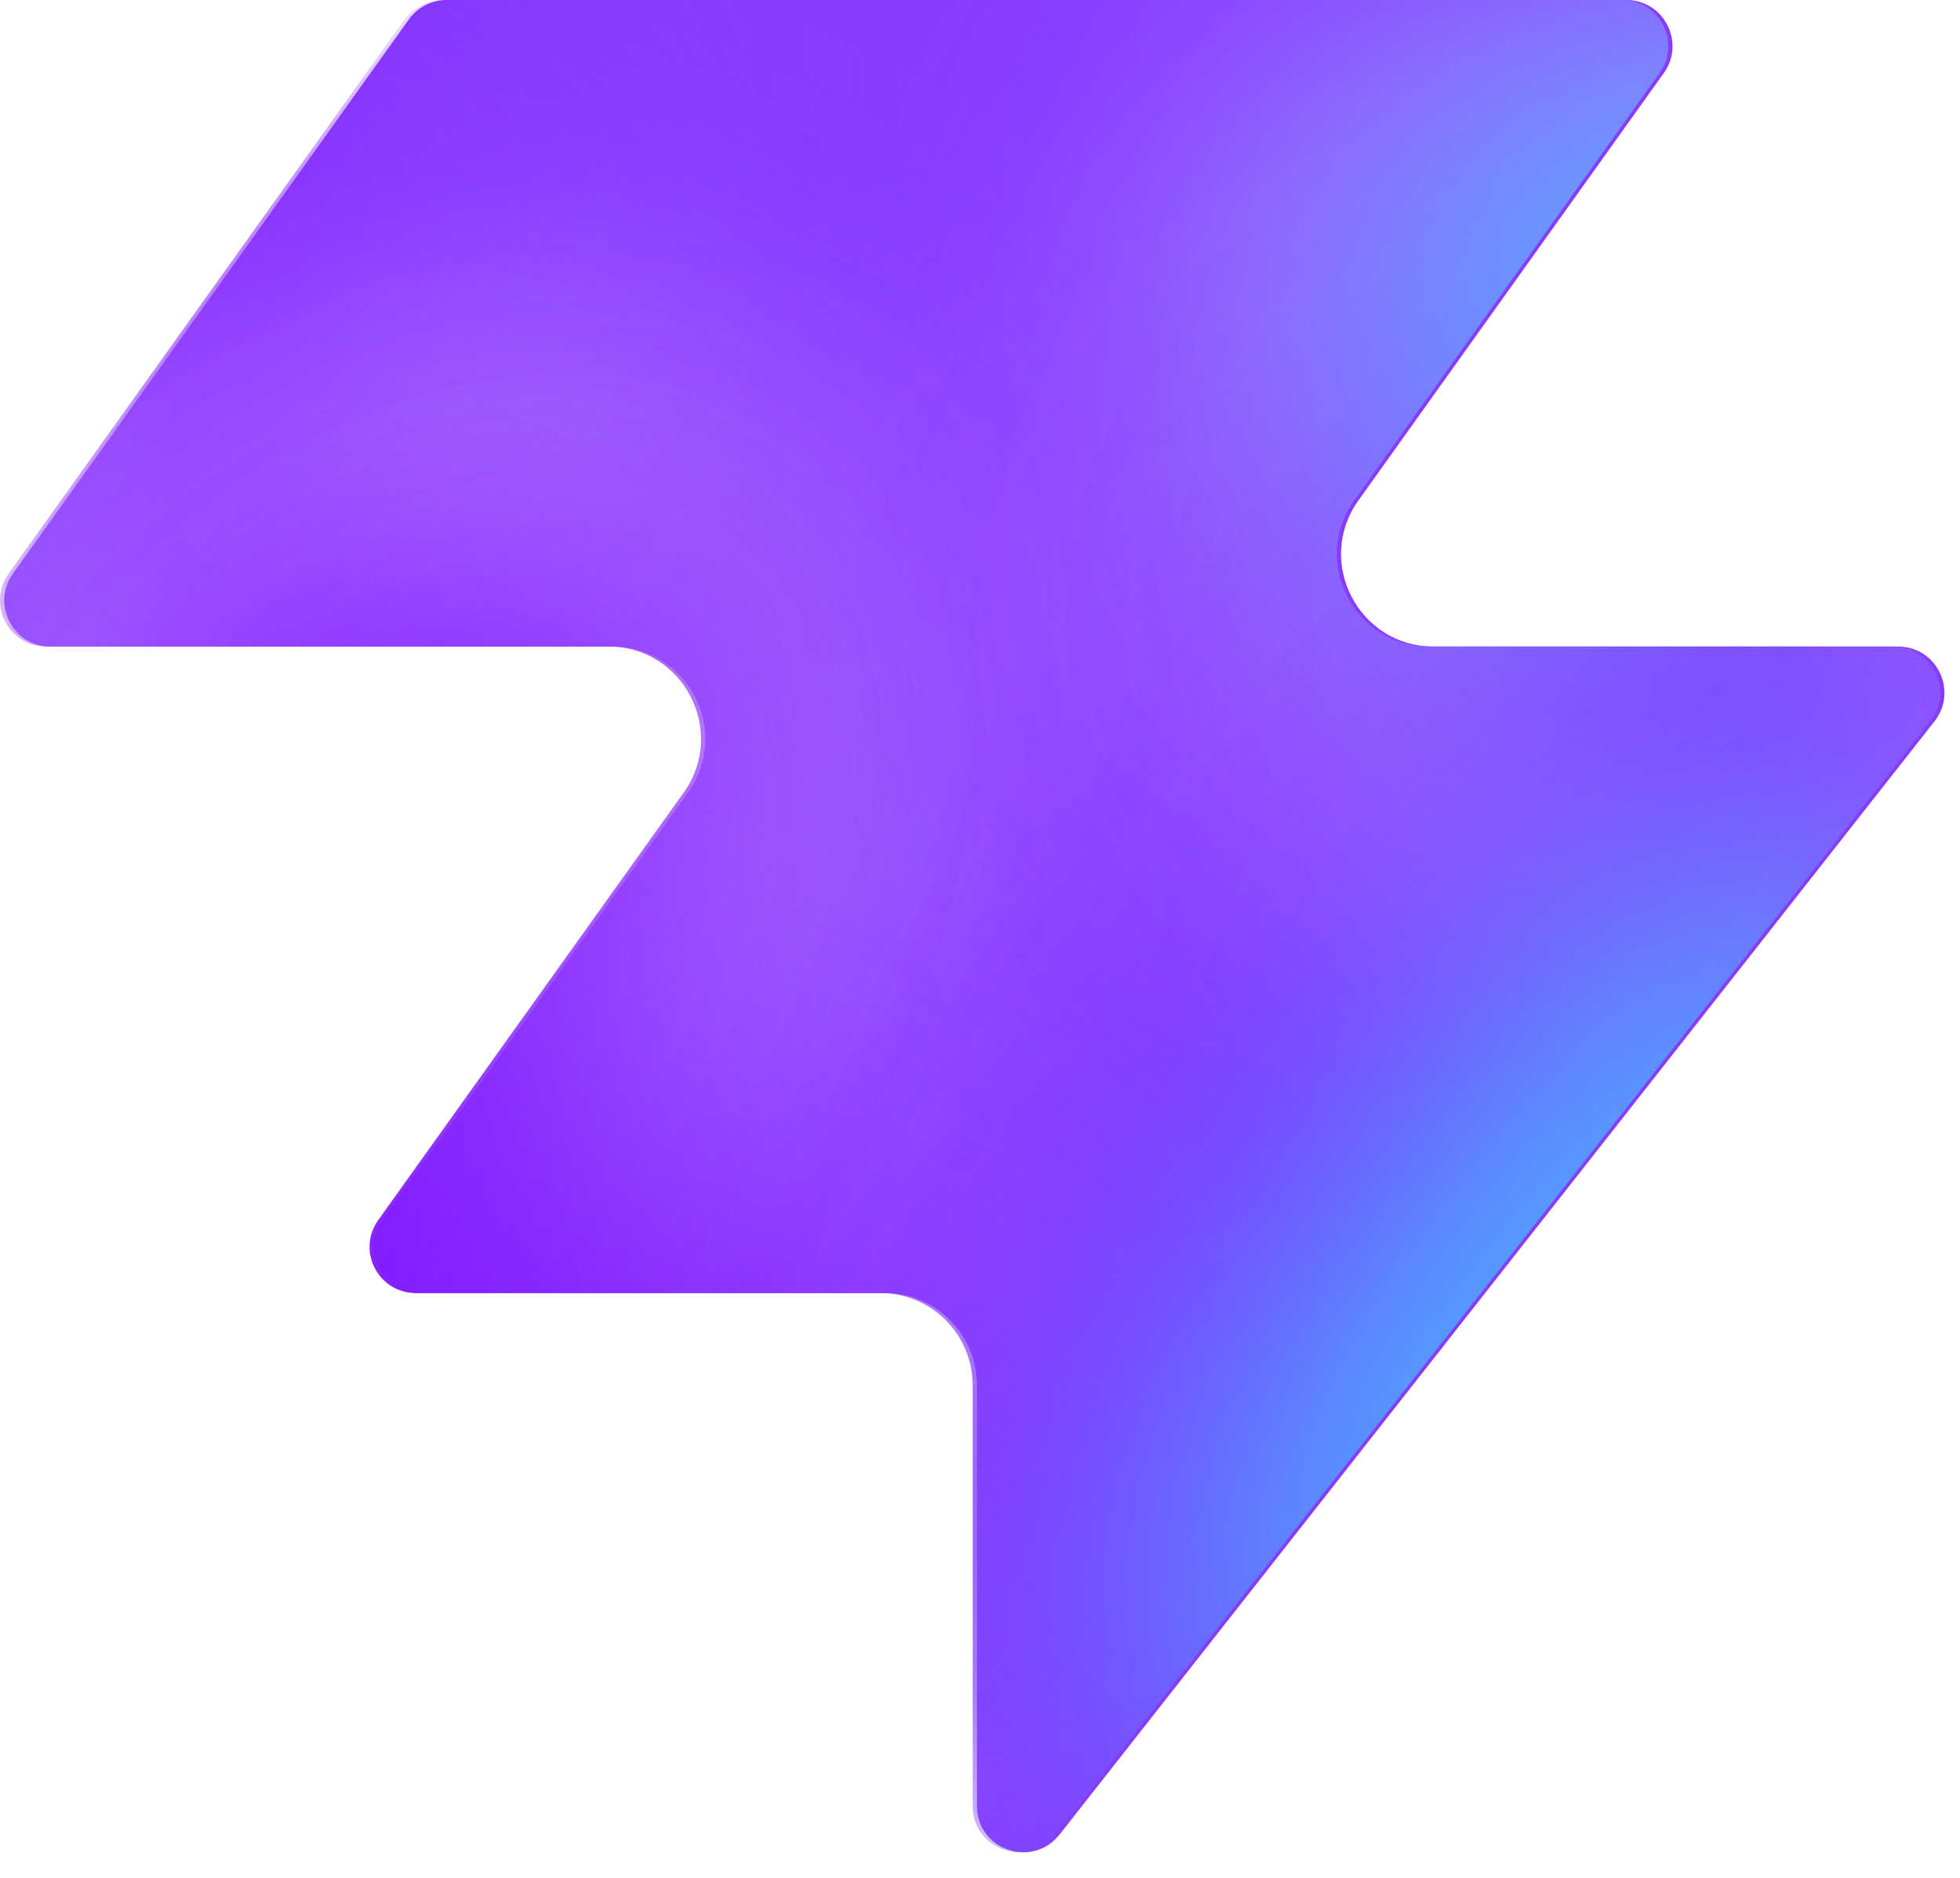
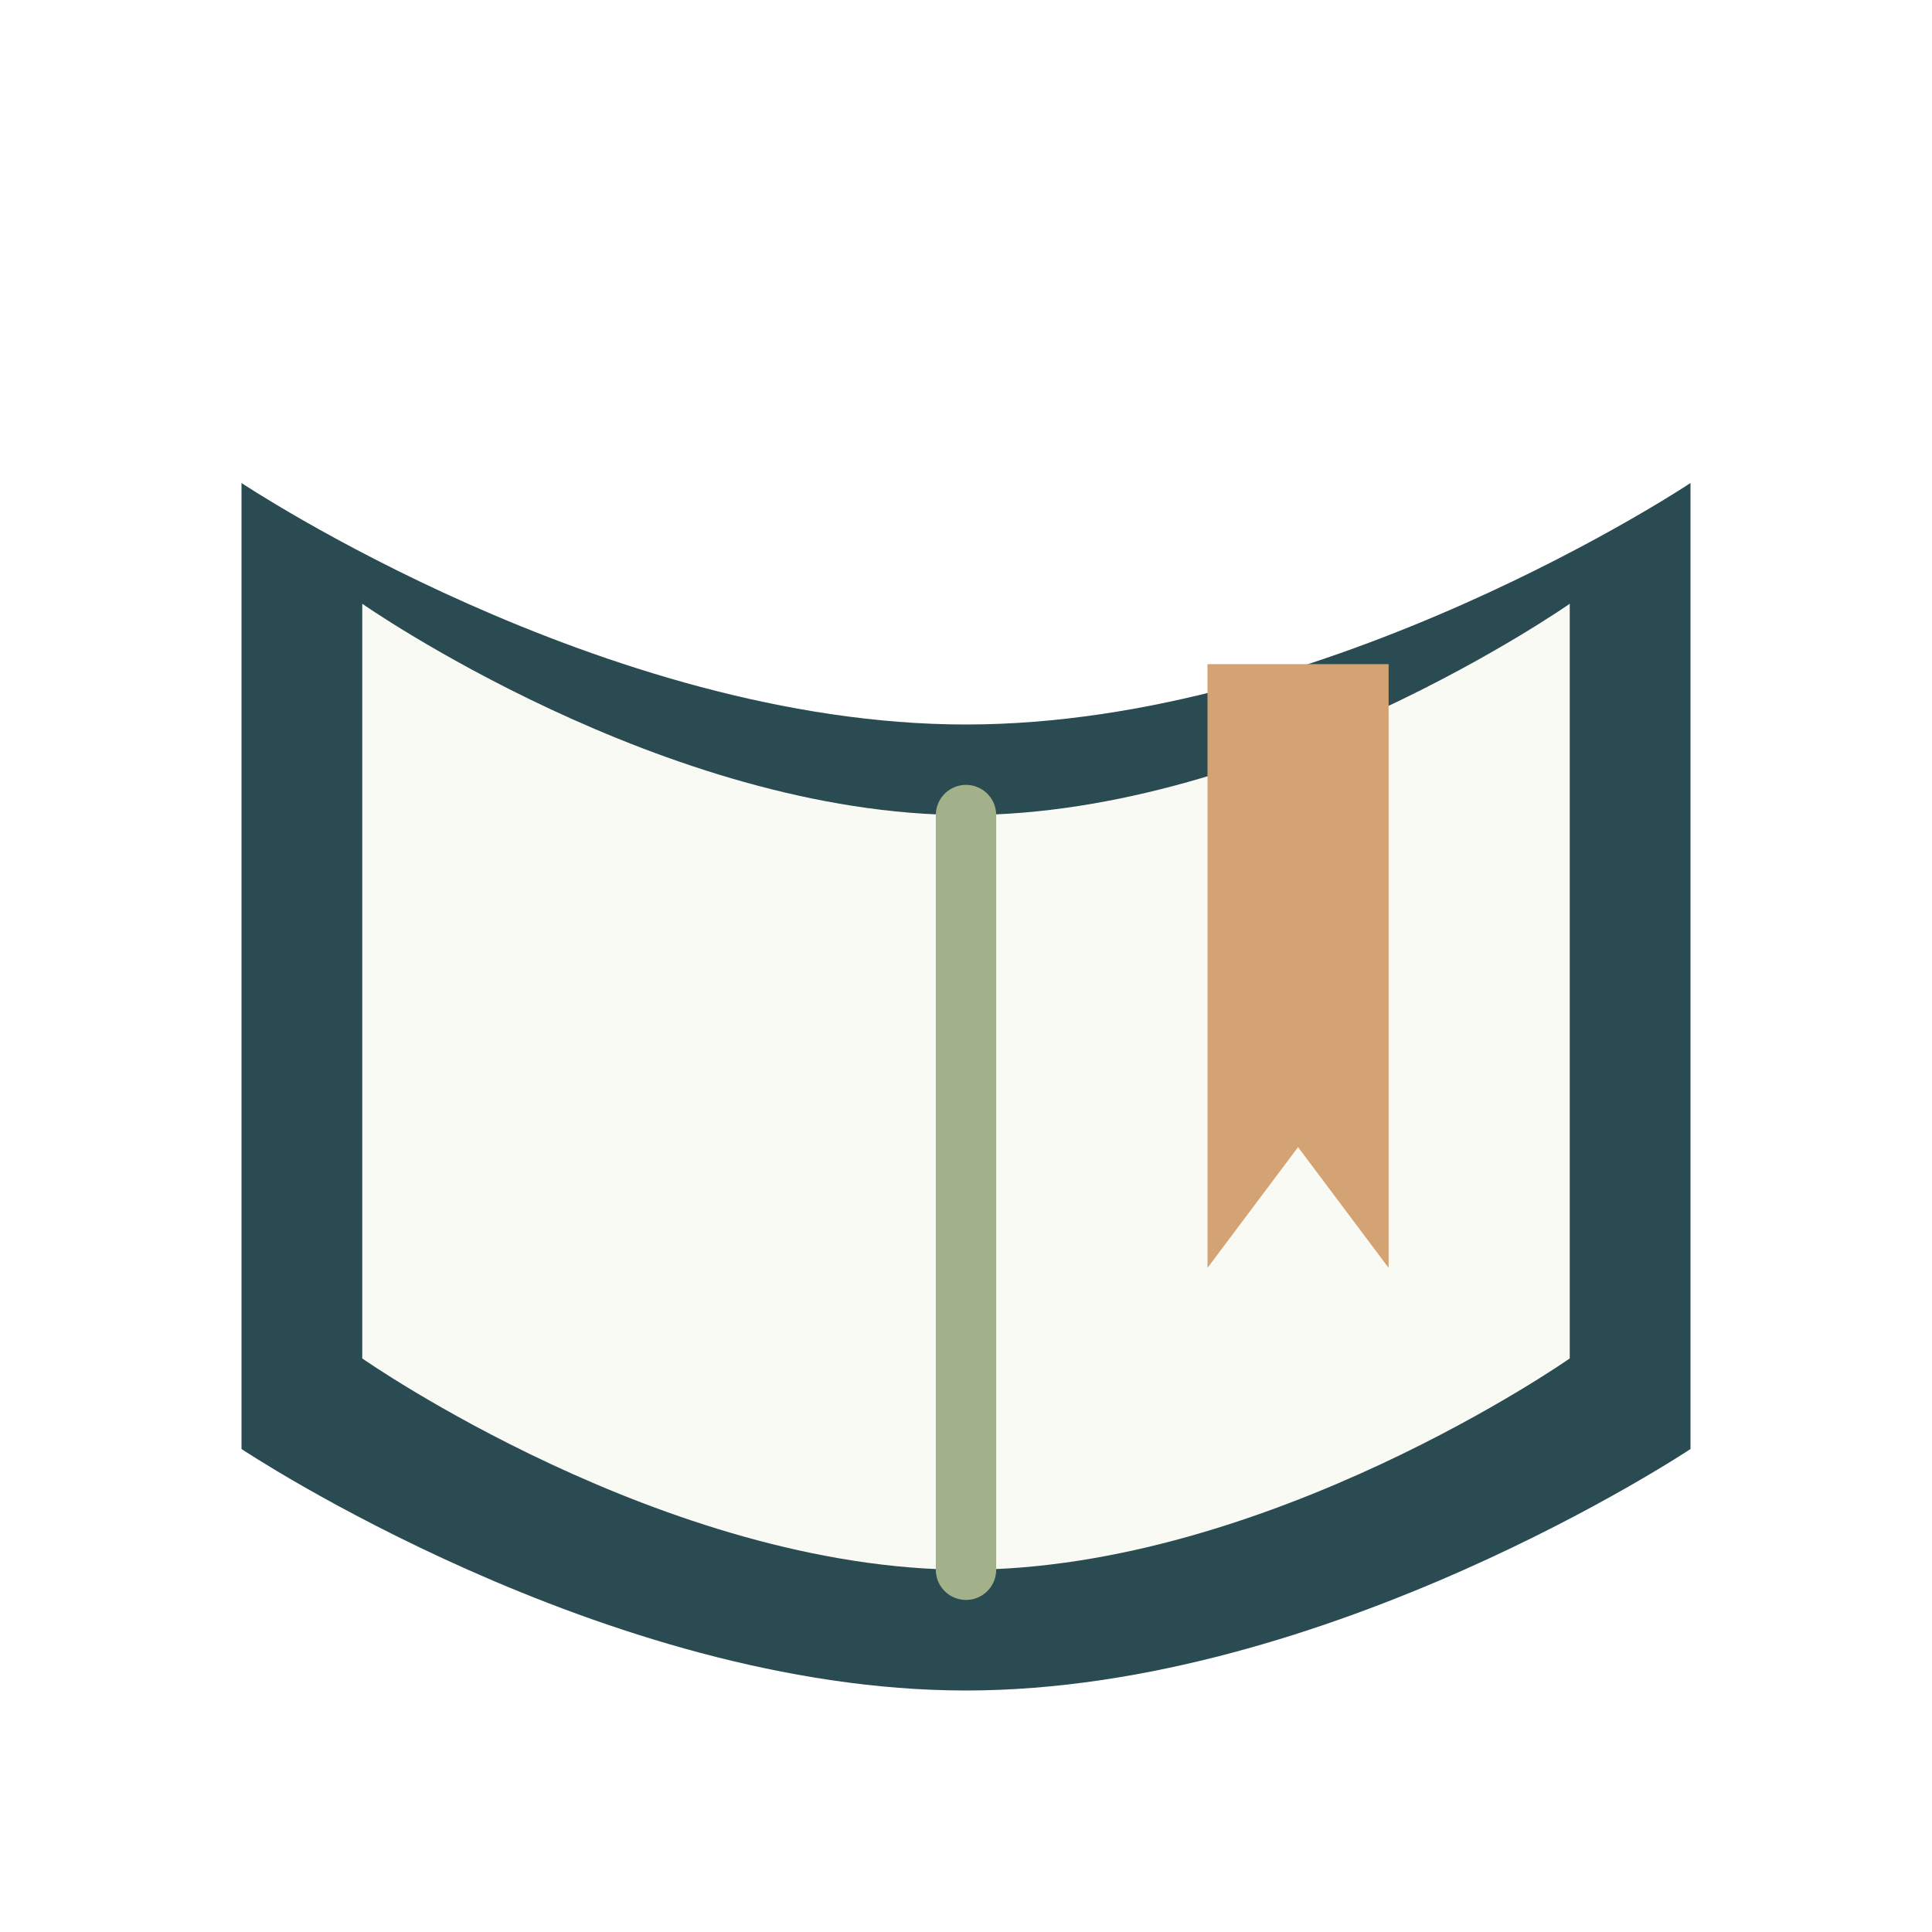
- <svg xmlns="http://www.w3.org/2000/svg" width="48" height="46" fill="none" viewBox="0 0 48 46">
-   <path fill="#863bff" d="M25.946 44.938c-.664.845-2.021.375-2.021-.698V33.937a2.26 2.26 0 0 0-2.262-2.262H10.287c-.92 0-1.456-1.04-.92-1.788l7.48-10.471c1.07-1.497 0-3.578-1.842-3.578H1.237c-.92 0-1.456-1.04-.92-1.788L10.013.474c.214-.297.556-.474.92-.474h28.894c.92 0 1.456 1.04.92 1.788l-7.48 10.471c-1.07 1.498 0 3.579 1.842 3.579h11.377c.943 0 1.473 1.088.89 1.83L25.947 44.94z" style="fill:#863bff;fill:color(display-p3 .525 .23 1);fill-opacity:1" />
-   <mask id="a" width="48" height="46" x="0" y="0" maskUnits="userSpaceOnUse" style="mask-type:alpha">
-     <path fill="#000" d="M25.842 44.938c-.664.844-2.021.375-2.021-.698V33.937a2.26 2.26 0 0 0-2.262-2.262H10.183c-.92 0-1.456-1.04-.92-1.788l7.48-10.471c1.07-1.498 0-3.579-1.842-3.579H1.133c-.92 0-1.456-1.04-.92-1.787L9.91.473c.214-.297.556-.474.92-.474h28.894c.92 0 1.456 1.04.92 1.788l-7.48 10.471c-1.07 1.498 0 3.578 1.842 3.578h11.377c.943 0 1.473 1.088.89 1.832L25.843 44.94z" style="fill:#000;fill-opacity:1" />
-   </mask>
-   <g mask="url(#a)">
-     <g filter="url(#b)">
-       <ellipse cx="5.508" cy="14.704" fill="#ede6ff" rx="5.508" ry="14.704" style="fill:#ede6ff;fill:color(display-p3 .927 .903 1);fill-opacity:1" transform="matrix(.00324 1 1 -.00324 -4.47 31.516)" />
-     </g>
-     <g filter="url(#c)">
-       <ellipse cx="10.399" cy="29.851" fill="#ede6ff" rx="10.399" ry="29.851" style="fill:#ede6ff;fill:color(display-p3 .927 .903 1);fill-opacity:1" transform="matrix(.00324 1 1 -.00324 -39.328 7.883)" />
-     </g>
-     <g filter="url(#d)">
-       <ellipse cx="5.508" cy="30.487" fill="#7e14ff" rx="5.508" ry="30.487" style="fill:#7e14ff;fill:color(display-p3 .492 .077 1);fill-opacity:1" transform="rotate(89.814 -25.913 -14.639)scale(1 -1)" />
-     </g>
-     <g filter="url(#e)">
-       <ellipse cx="5.508" cy="30.599" fill="#7e14ff" rx="5.508" ry="30.599" style="fill:#7e14ff;fill:color(display-p3 .492 .077 1);fill-opacity:1" transform="rotate(89.814 -32.644 -3.334)scale(1 -1)" />
-     </g>
-     <g filter="url(#f)">
-       <ellipse cx="5.508" cy="30.599" fill="#7e14ff" rx="5.508" ry="30.599" style="fill:#7e14ff;fill:color(display-p3 .492 .077 1);fill-opacity:1" transform="matrix(.00324 1 1 -.00324 -34.34 30.47)" />
-     </g>
-     <g filter="url(#g)">
-       <ellipse cx="14.072" cy="22.078" fill="#ede6ff" rx="14.072" ry="22.078" style="fill:#ede6ff;fill:color(display-p3 .927 .903 1);fill-opacity:1" transform="rotate(93.35 24.506 48.493)scale(-1 1)" />
-     </g>
-     <g filter="url(#h)">
-       <ellipse cx="3.47" cy="21.501" fill="#7e14ff" rx="3.47" ry="21.501" style="fill:#7e14ff;fill:color(display-p3 .492 .077 1);fill-opacity:1" transform="rotate(89.009 28.708 47.59)scale(-1 1)" />
-     </g>
-     <g filter="url(#i)">
-       <ellipse cx="3.47" cy="21.501" fill="#7e14ff" rx="3.47" ry="21.501" style="fill:#7e14ff;fill:color(display-p3 .492 .077 1);fill-opacity:1" transform="rotate(89.009 28.708 47.59)scale(-1 1)" />
-     </g>
-     <g filter="url(#j)">
-       <ellipse cx=".387" cy="8.972" fill="#7e14ff" rx="4.407" ry="29.108" style="fill:#7e14ff;fill:color(display-p3 .492 .077 1);fill-opacity:1" transform="rotate(39.51 .387 8.972)" />
-     </g>
-     <g filter="url(#k)">
-       <ellipse cx="47.523" cy="-6.092" fill="#7e14ff" rx="4.407" ry="29.108" style="fill:#7e14ff;fill:color(display-p3 .492 .077 1);fill-opacity:1" transform="rotate(37.892 47.523 -6.092)" />
-     </g>
-     <g filter="url(#l)">
-       <ellipse cx="41.412" cy="6.333" fill="#47bfff" rx="5.971" ry="9.665" style="fill:#47bfff;fill:color(display-p3 .28 .748 1);fill-opacity:1" transform="rotate(37.892 41.412 6.333)" />
-     </g>
-     <g filter="url(#m)">
-       <ellipse cx="-1.879" cy="38.332" fill="#7e14ff" rx="4.407" ry="29.108" style="fill:#7e14ff;fill:color(display-p3 .492 .077 1);fill-opacity:1" transform="rotate(37.892 -1.88 38.332)" />
-     </g>
-     <g filter="url(#n)">
-       <ellipse cx="-1.879" cy="38.332" fill="#7e14ff" rx="4.407" ry="29.108" style="fill:#7e14ff;fill:color(display-p3 .492 .077 1);fill-opacity:1" transform="rotate(37.892 -1.88 38.332)" />
-     </g>
-     <g filter="url(#o)">
-       <ellipse cx="35.651" cy="29.907" fill="#7e14ff" rx="4.407" ry="29.108" style="fill:#7e14ff;fill:color(display-p3 .492 .077 1);fill-opacity:1" transform="rotate(37.892 35.651 29.907)" />
-     </g>
-     <g filter="url(#p)">
-       <ellipse cx="38.418" cy="32.4" fill="#47bfff" rx="5.971" ry="15.297" style="fill:#47bfff;fill:color(display-p3 .28 .748 1);fill-opacity:1" transform="rotate(37.892 38.418 32.4)" />
-     </g>
+ <svg xmlns="http://www.w3.org/2000/svg" viewBox="0 0 64 64" width="100%" height="100%">
+   <g transform="translate(2, 4)">
+     <path d="M30 52 C 18 52, 6 44, 6 44 L 6 12 C 6 12, 18 20, 30 20 C 42 20, 54 12, 54 12 L 54 44 C 54 44, 42 52, 30 52 Z" fill="#2A4B51" />
+     <path d="M30 48 C 20 48, 10 41, 10 41 L 10 16 C 10 16, 20 23, 30 23 C 40 23, 50 16, 50 16 L 50 41 C 50 41, 40 48, 30 48 Z" fill="#FAFAF5" />
+     <path d="M38 18 L 44 18 L 44 38 L 41 34 L 38 38 Z" fill="#D4A373" />
+     <line x1="30" y1="23" x2="30" y2="48" stroke="#A3B18A" stroke-width="2" stroke-linecap="round" />
  </g>
-   <defs>
-     <filter id="b" width="60.045" height="41.654" x="-19.77" y="16.149" color-interpolation-filters="sRGB" filterUnits="userSpaceOnUse">
-       <feFlood flood-opacity="0" result="BackgroundImageFix" />
-       <feBlend in="SourceGraphic" in2="BackgroundImageFix" result="shape" />
-       <feGaussianBlur result="effect1_foregroundBlur_2002_17158" stdDeviation="7.659" />
-     </filter>
-     <filter id="c" width="90.34" height="51.437" x="-54.613" y="-7.533" color-interpolation-filters="sRGB" filterUnits="userSpaceOnUse">
-       <feFlood flood-opacity="0" result="BackgroundImageFix" />
-       <feBlend in="SourceGraphic" in2="BackgroundImageFix" result="shape" />
-       <feGaussianBlur result="effect1_foregroundBlur_2002_17158" stdDeviation="7.659" />
-     </filter>
-     <filter id="d" width="79.355" height="29.4" x="-49.64" y="2.03" color-interpolation-filters="sRGB" filterUnits="userSpaceOnUse">
-       <feFlood flood-opacity="0" result="BackgroundImageFix" />
-       <feBlend in="SourceGraphic" in2="BackgroundImageFix" result="shape" />
-       <feGaussianBlur result="effect1_foregroundBlur_2002_17158" stdDeviation="4.596" />
-     </filter>
-     <filter id="e" width="79.579" height="29.4" x="-45.045" y="20.029" color-interpolation-filters="sRGB" filterUnits="userSpaceOnUse">
-       <feFlood flood-opacity="0" result="BackgroundImageFix" />
-       <feBlend in="SourceGraphic" in2="BackgroundImageFix" result="shape" />
-       <feGaussianBlur result="effect1_foregroundBlur_2002_17158" stdDeviation="4.596" />
-     </filter>
-     <filter id="f" width="79.579" height="29.4" x="-43.513" y="21.178" color-interpolation-filters="sRGB" filterUnits="userSpaceOnUse">
-       <feFlood flood-opacity="0" result="BackgroundImageFix" />
-       <feBlend in="SourceGraphic" in2="BackgroundImageFix" result="shape" />
-       <feGaussianBlur result="effect1_foregroundBlur_2002_17158" stdDeviation="4.596" />
-     </filter>
-     <filter id="g" width="74.749" height="58.852" x="15.756" y="-17.901" color-interpolation-filters="sRGB" filterUnits="userSpaceOnUse">
-       <feFlood flood-opacity="0" result="BackgroundImageFix" />
-       <feBlend in="SourceGraphic" in2="BackgroundImageFix" result="shape" />
-       <feGaussianBlur result="effect1_foregroundBlur_2002_17158" stdDeviation="7.659" />
-     </filter>
-     <filter id="h" width="61.377" height="25.362" x="23.548" y="2.284" color-interpolation-filters="sRGB" filterUnits="userSpaceOnUse">
-       <feFlood flood-opacity="0" result="BackgroundImageFix" />
-       <feBlend in="SourceGraphic" in2="BackgroundImageFix" result="shape" />
-       <feGaussianBlur result="effect1_foregroundBlur_2002_17158" stdDeviation="4.596" />
-     </filter>
-     <filter id="i" width="61.377" height="25.362" x="23.548" y="2.284" color-interpolation-filters="sRGB" filterUnits="userSpaceOnUse">
-       <feFlood flood-opacity="0" result="BackgroundImageFix" />
-       <feBlend in="SourceGraphic" in2="BackgroundImageFix" result="shape" />
-       <feGaussianBlur result="effect1_foregroundBlur_2002_17158" stdDeviation="4.596" />
-     </filter>
-     <filter id="j" width="56.045" height="63.649" x="-27.636" y="-22.853" color-interpolation-filters="sRGB" filterUnits="userSpaceOnUse">
-       <feFlood flood-opacity="0" result="BackgroundImageFix" />
-       <feBlend in="SourceGraphic" in2="BackgroundImageFix" result="shape" />
-       <feGaussianBlur result="effect1_foregroundBlur_2002_17158" stdDeviation="4.596" />
-     </filter>
-     <filter id="k" width="54.814" height="64.646" x="20.116" y="-38.415" color-interpolation-filters="sRGB" filterUnits="userSpaceOnUse">
-       <feFlood flood-opacity="0" result="BackgroundImageFix" />
-       <feBlend in="SourceGraphic" in2="BackgroundImageFix" result="shape" />
-       <feGaussianBlur result="effect1_foregroundBlur_2002_17158" stdDeviation="4.596" />
-     </filter>
-     <filter id="l" width="33.541" height="35.313" x="24.641" y="-11.323" color-interpolation-filters="sRGB" filterUnits="userSpaceOnUse">
-       <feFlood flood-opacity="0" result="BackgroundImageFix" />
-       <feBlend in="SourceGraphic" in2="BackgroundImageFix" result="shape" />
-       <feGaussianBlur result="effect1_foregroundBlur_2002_17158" stdDeviation="4.596" />
-     </filter>
-     <filter id="m" width="54.814" height="64.646" x="-29.286" y="6.009" color-interpolation-filters="sRGB" filterUnits="userSpaceOnUse">
-       <feFlood flood-opacity="0" result="BackgroundImageFix" />
-       <feBlend in="SourceGraphic" in2="BackgroundImageFix" result="shape" />
-       <feGaussianBlur result="effect1_foregroundBlur_2002_17158" stdDeviation="4.596" />
-     </filter>
-     <filter id="n" width="54.814" height="64.646" x="-29.286" y="6.009" color-interpolation-filters="sRGB" filterUnits="userSpaceOnUse">
-       <feFlood flood-opacity="0" result="BackgroundImageFix" />
-       <feBlend in="SourceGraphic" in2="BackgroundImageFix" result="shape" />
-       <feGaussianBlur result="effect1_foregroundBlur_2002_17158" stdDeviation="4.596" />
-     </filter>
-     <filter id="o" width="54.814" height="64.646" x="8.244" y="-2.416" color-interpolation-filters="sRGB" filterUnits="userSpaceOnUse">
-       <feFlood flood-opacity="0" result="BackgroundImageFix" />
-       <feBlend in="SourceGraphic" in2="BackgroundImageFix" result="shape" />
-       <feGaussianBlur result="effect1_foregroundBlur_2002_17158" stdDeviation="4.596" />
-     </filter>
-     <filter id="p" width="39.409" height="43.623" x="18.713" y="10.588" color-interpolation-filters="sRGB" filterUnits="userSpaceOnUse">
-       <feFlood flood-opacity="0" result="BackgroundImageFix" />
-       <feBlend in="SourceGraphic" in2="BackgroundImageFix" result="shape" />
-       <feGaussianBlur result="effect1_foregroundBlur_2002_17158" stdDeviation="4.596" />
-     </filter>
-   </defs>
</svg>
